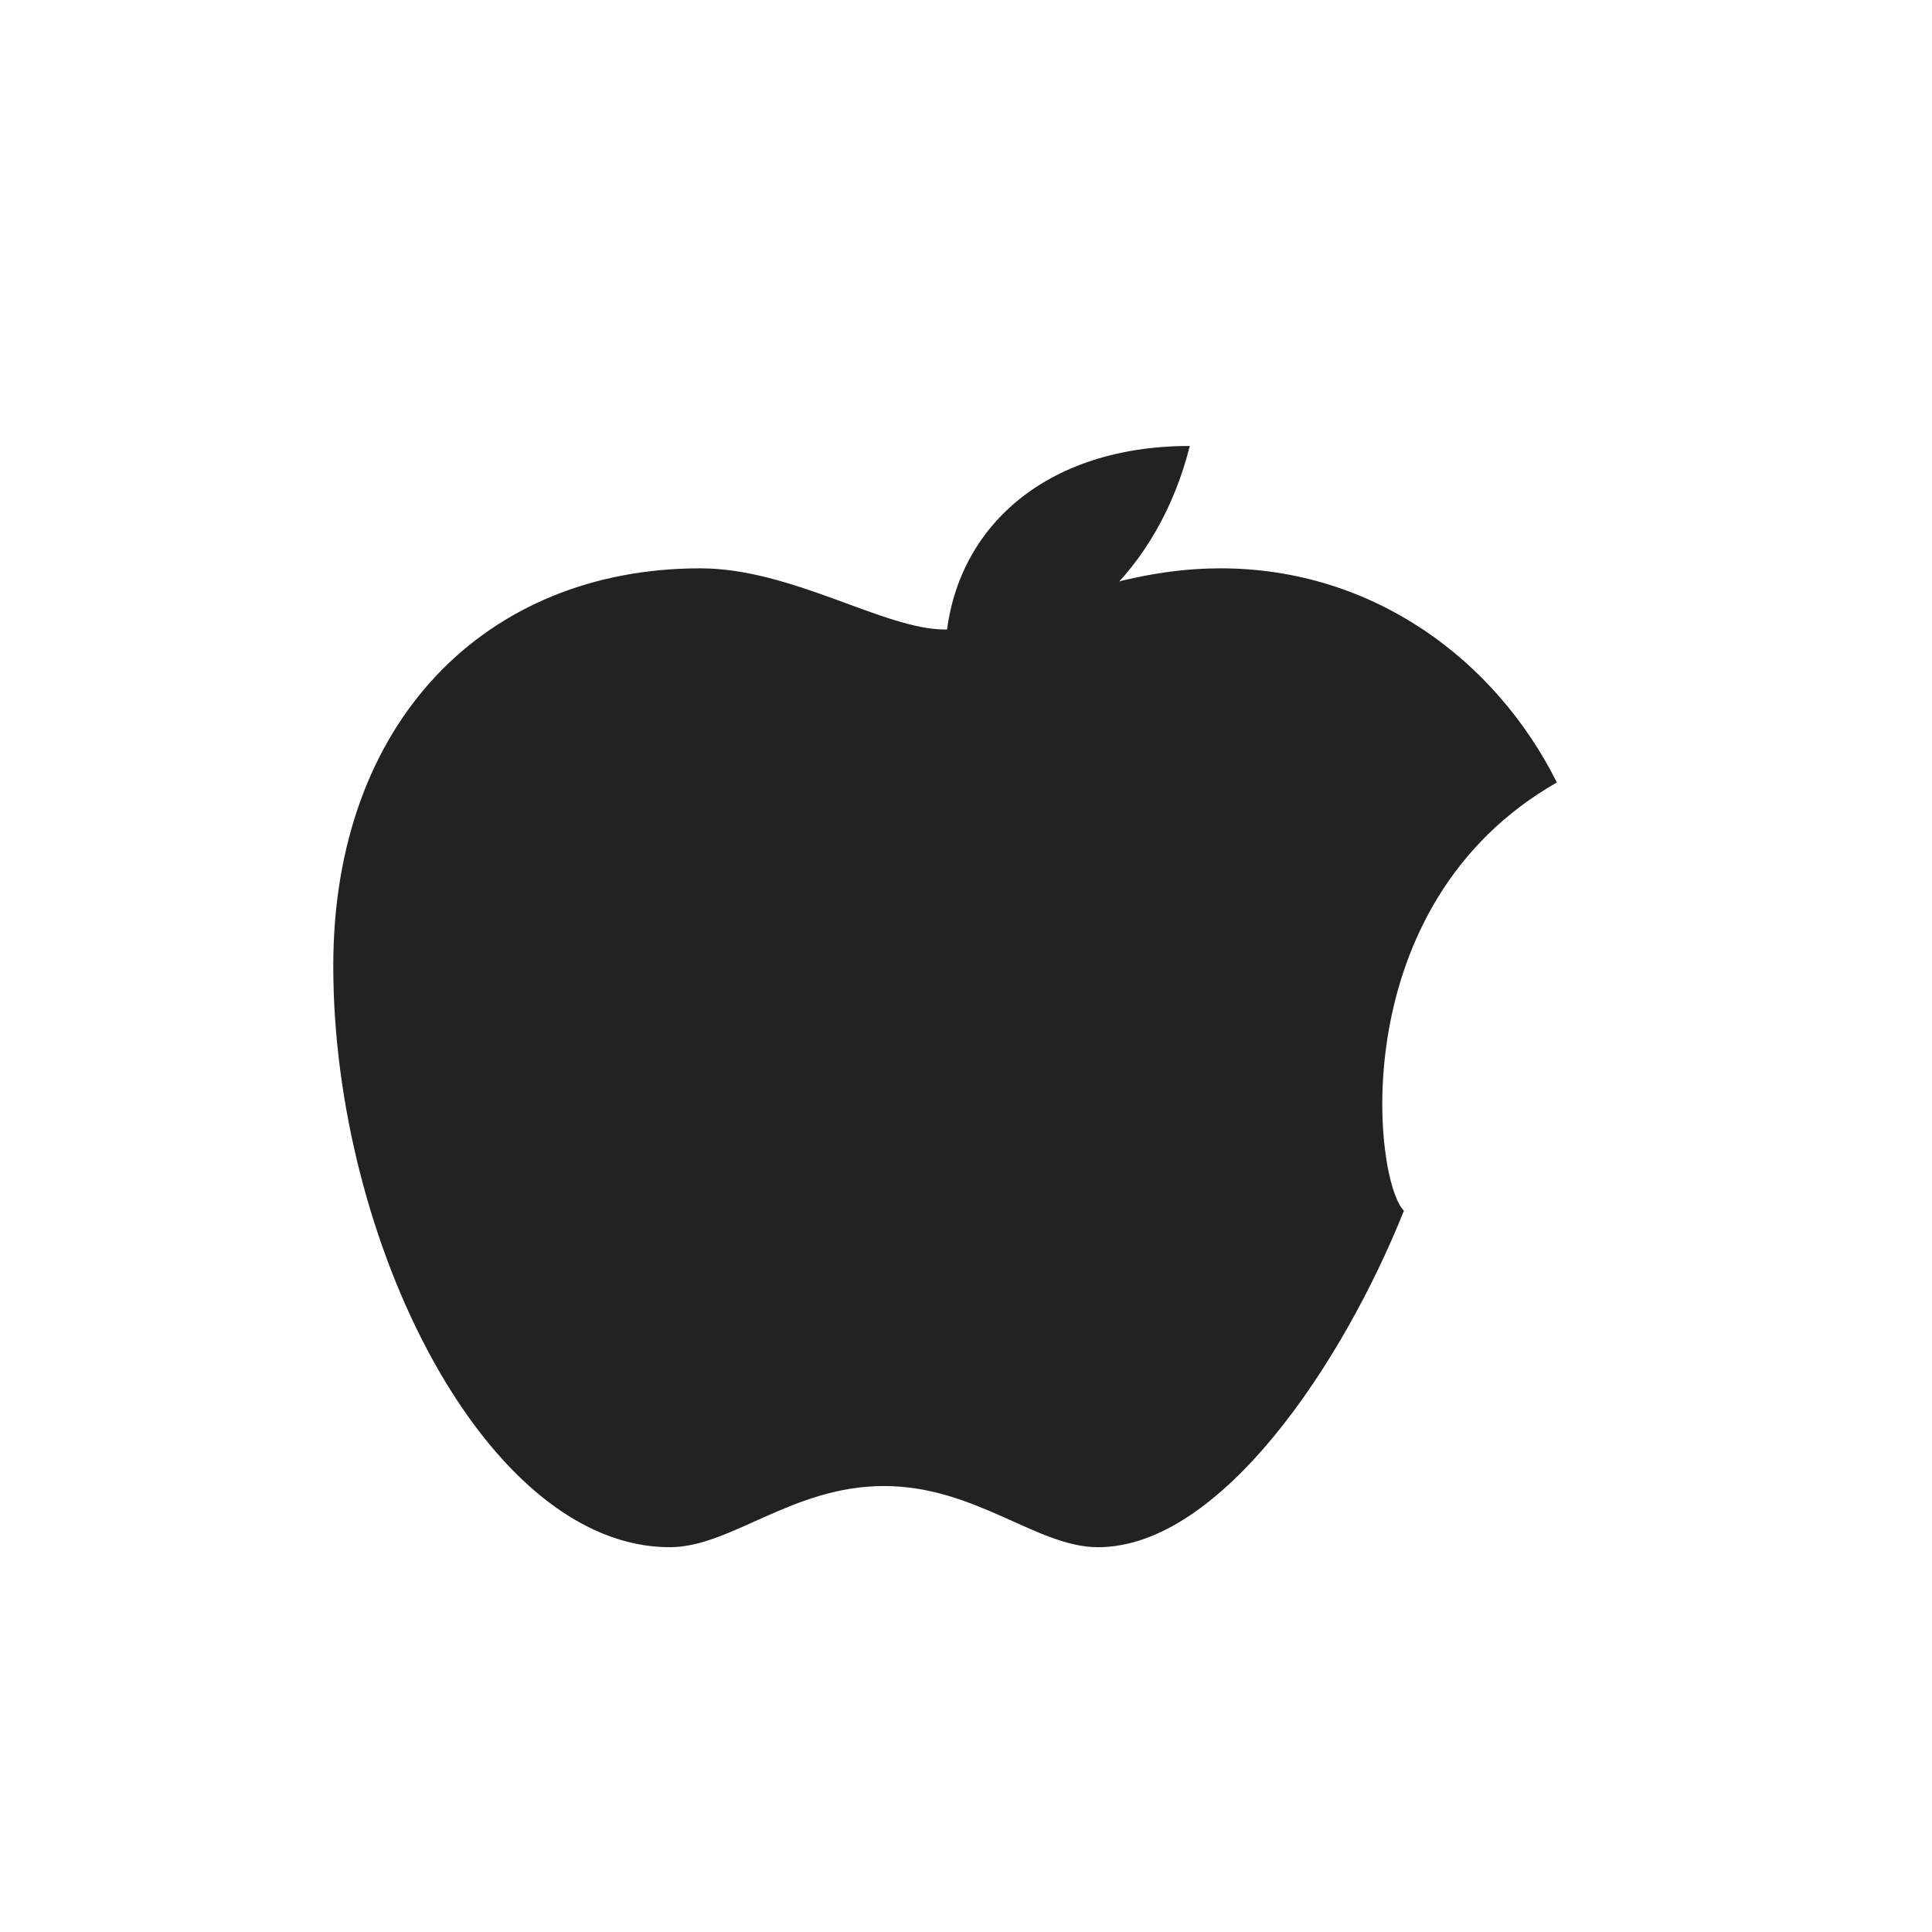
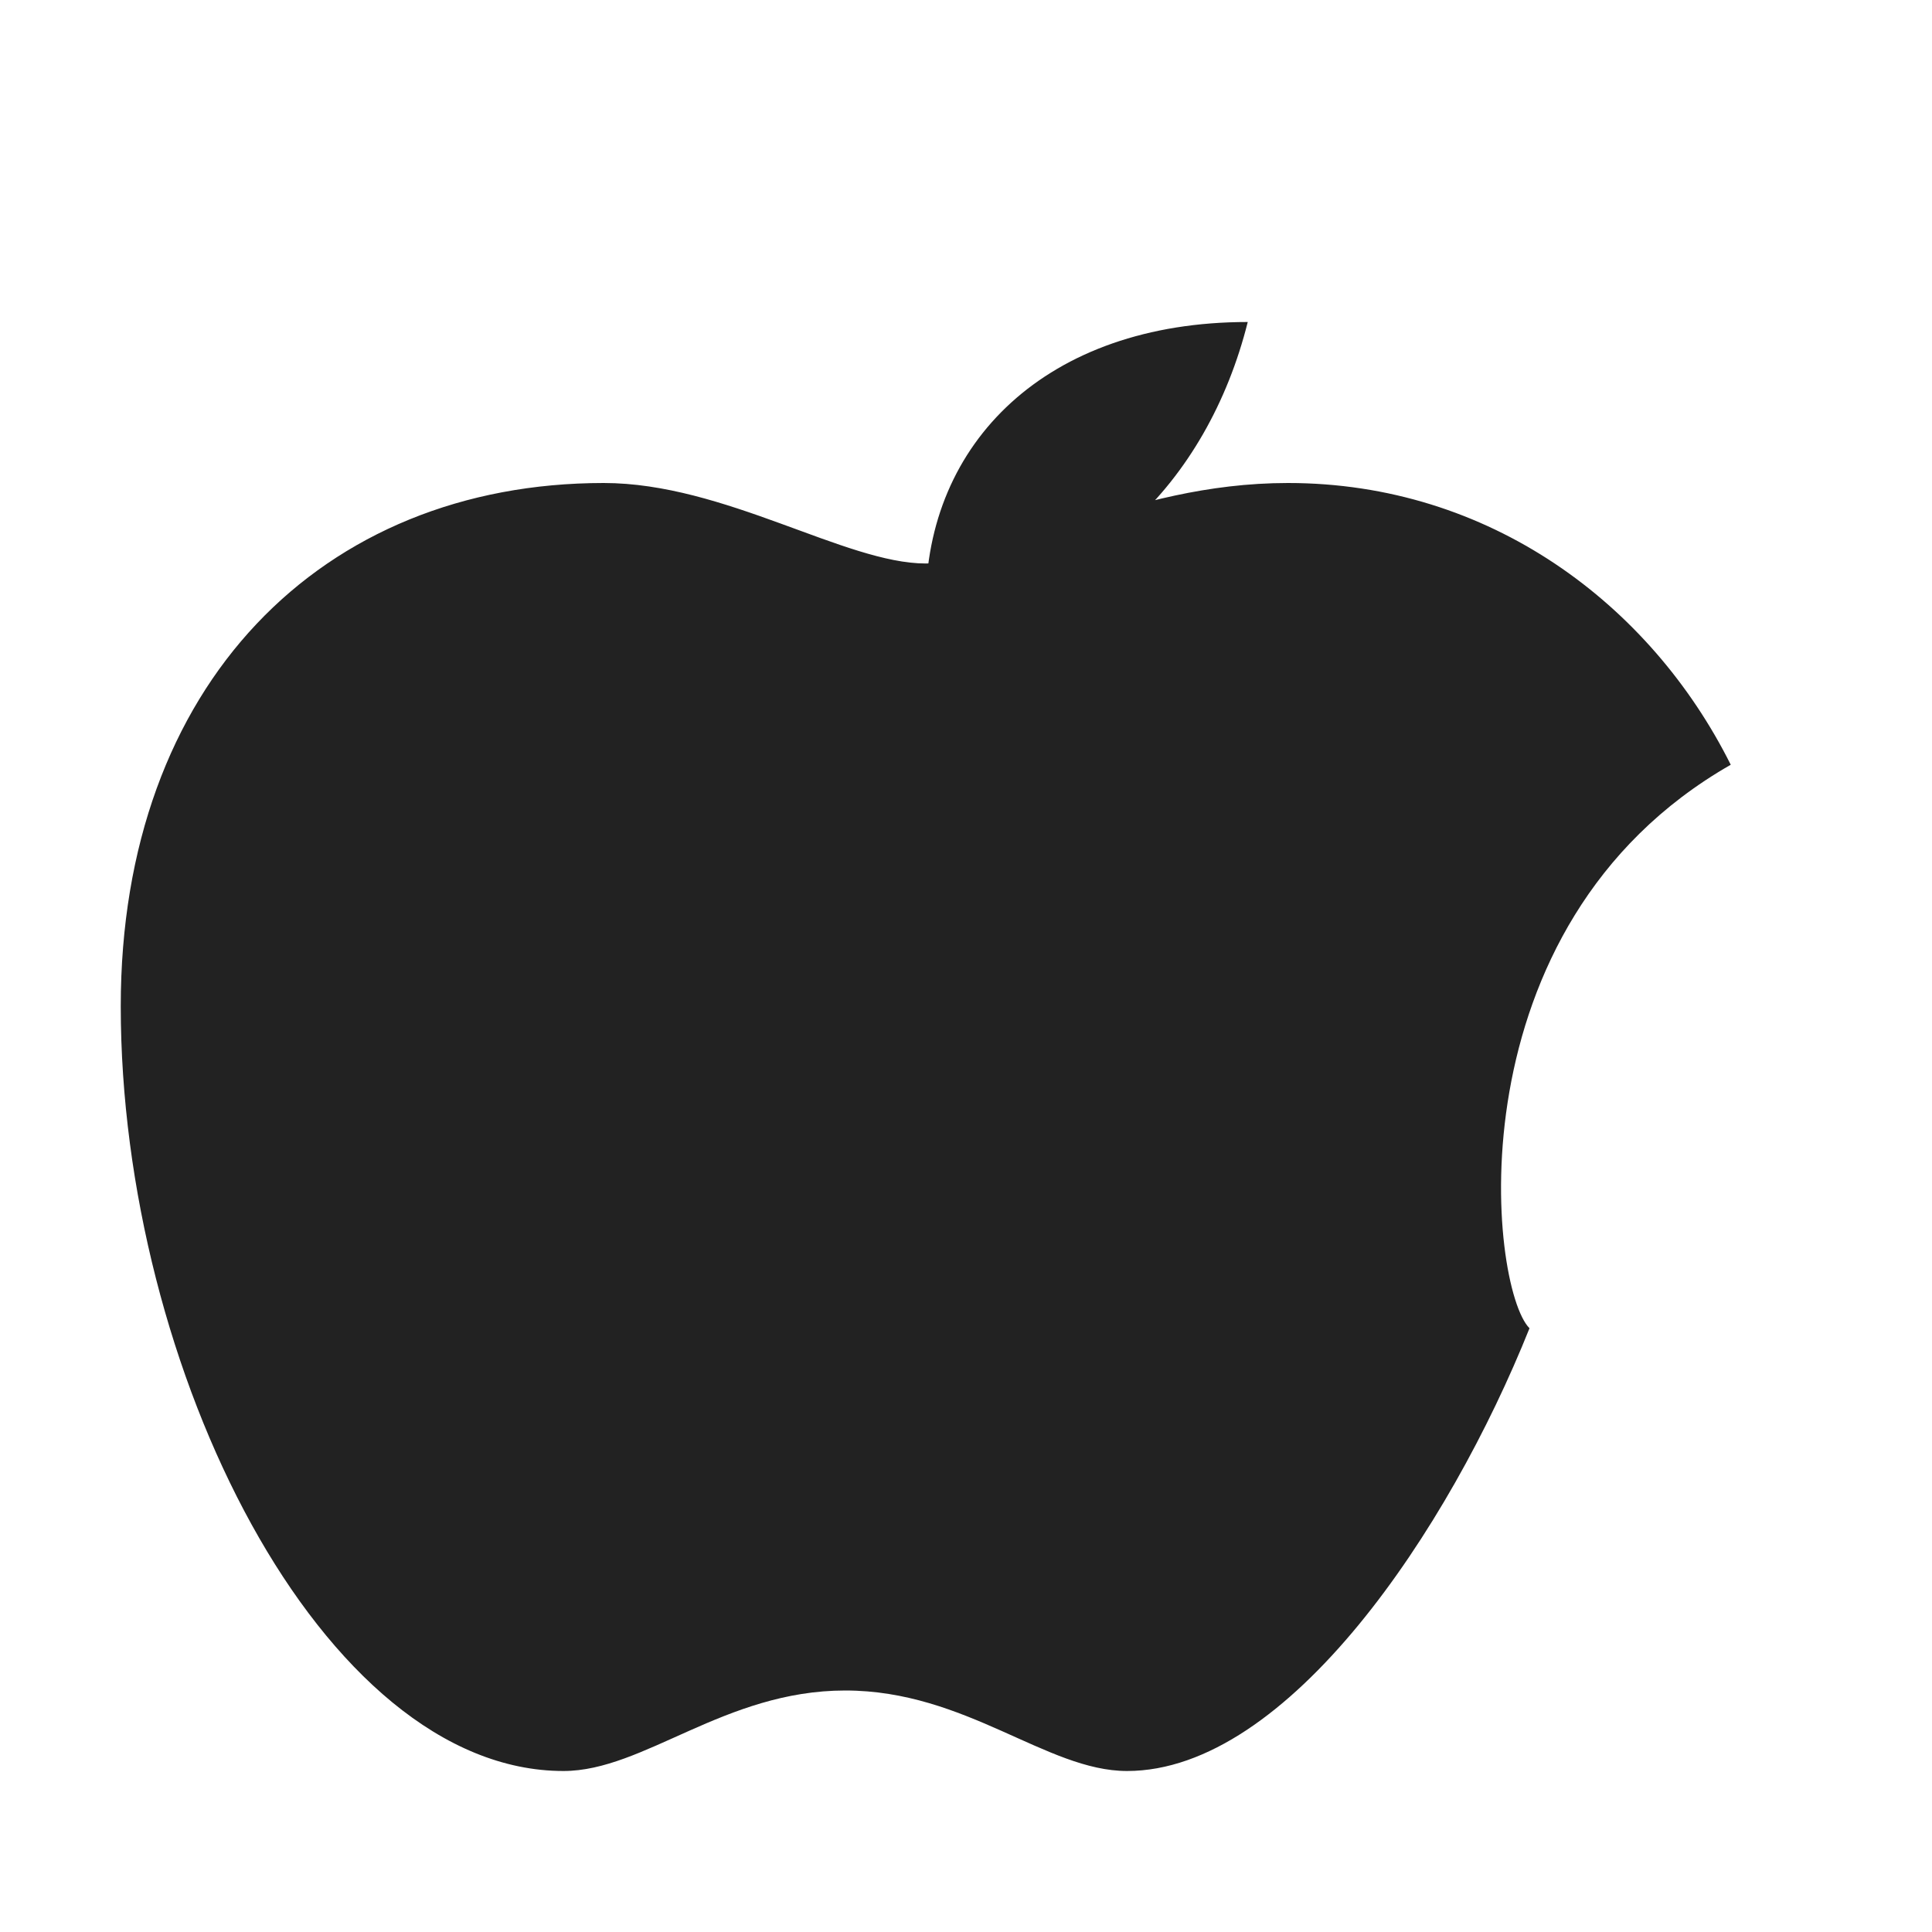
<svg xmlns="http://www.w3.org/2000/svg" viewBox="0 0 48 48">
-   <g transform="translate(6 5) scale(.76)">
-     <path fill="#222" d="M31 8c-1 4-4 7-8 7 0-4 3-7 8-7Zm7 25c-2 5-6 11-10 11-2 0-4-2-7-2s-5 2-7 2C8 44 3 34 3 25c0-8 5-13 12-13 3 0 6 2 8 2 2 0 5-2 9-2 5 0 9 3 11 7-7 4-6 13-5 14Z" />
-   </g>
+   <path fill="#222" d="M31 8c-1 4-4 7-8 7 0-4 3-7 8-7Zm7 25c-2 5-6 11-10 11-2 0-4-2-7-2s-5 2-7 2C8 44 3 34 3 25c0-8 5-13 12-13 3 0 6 2 8 2 2 0 5-2 9-2 5 0 9 3 11 7-7 4-6 13-5 14Z" />
</svg>
